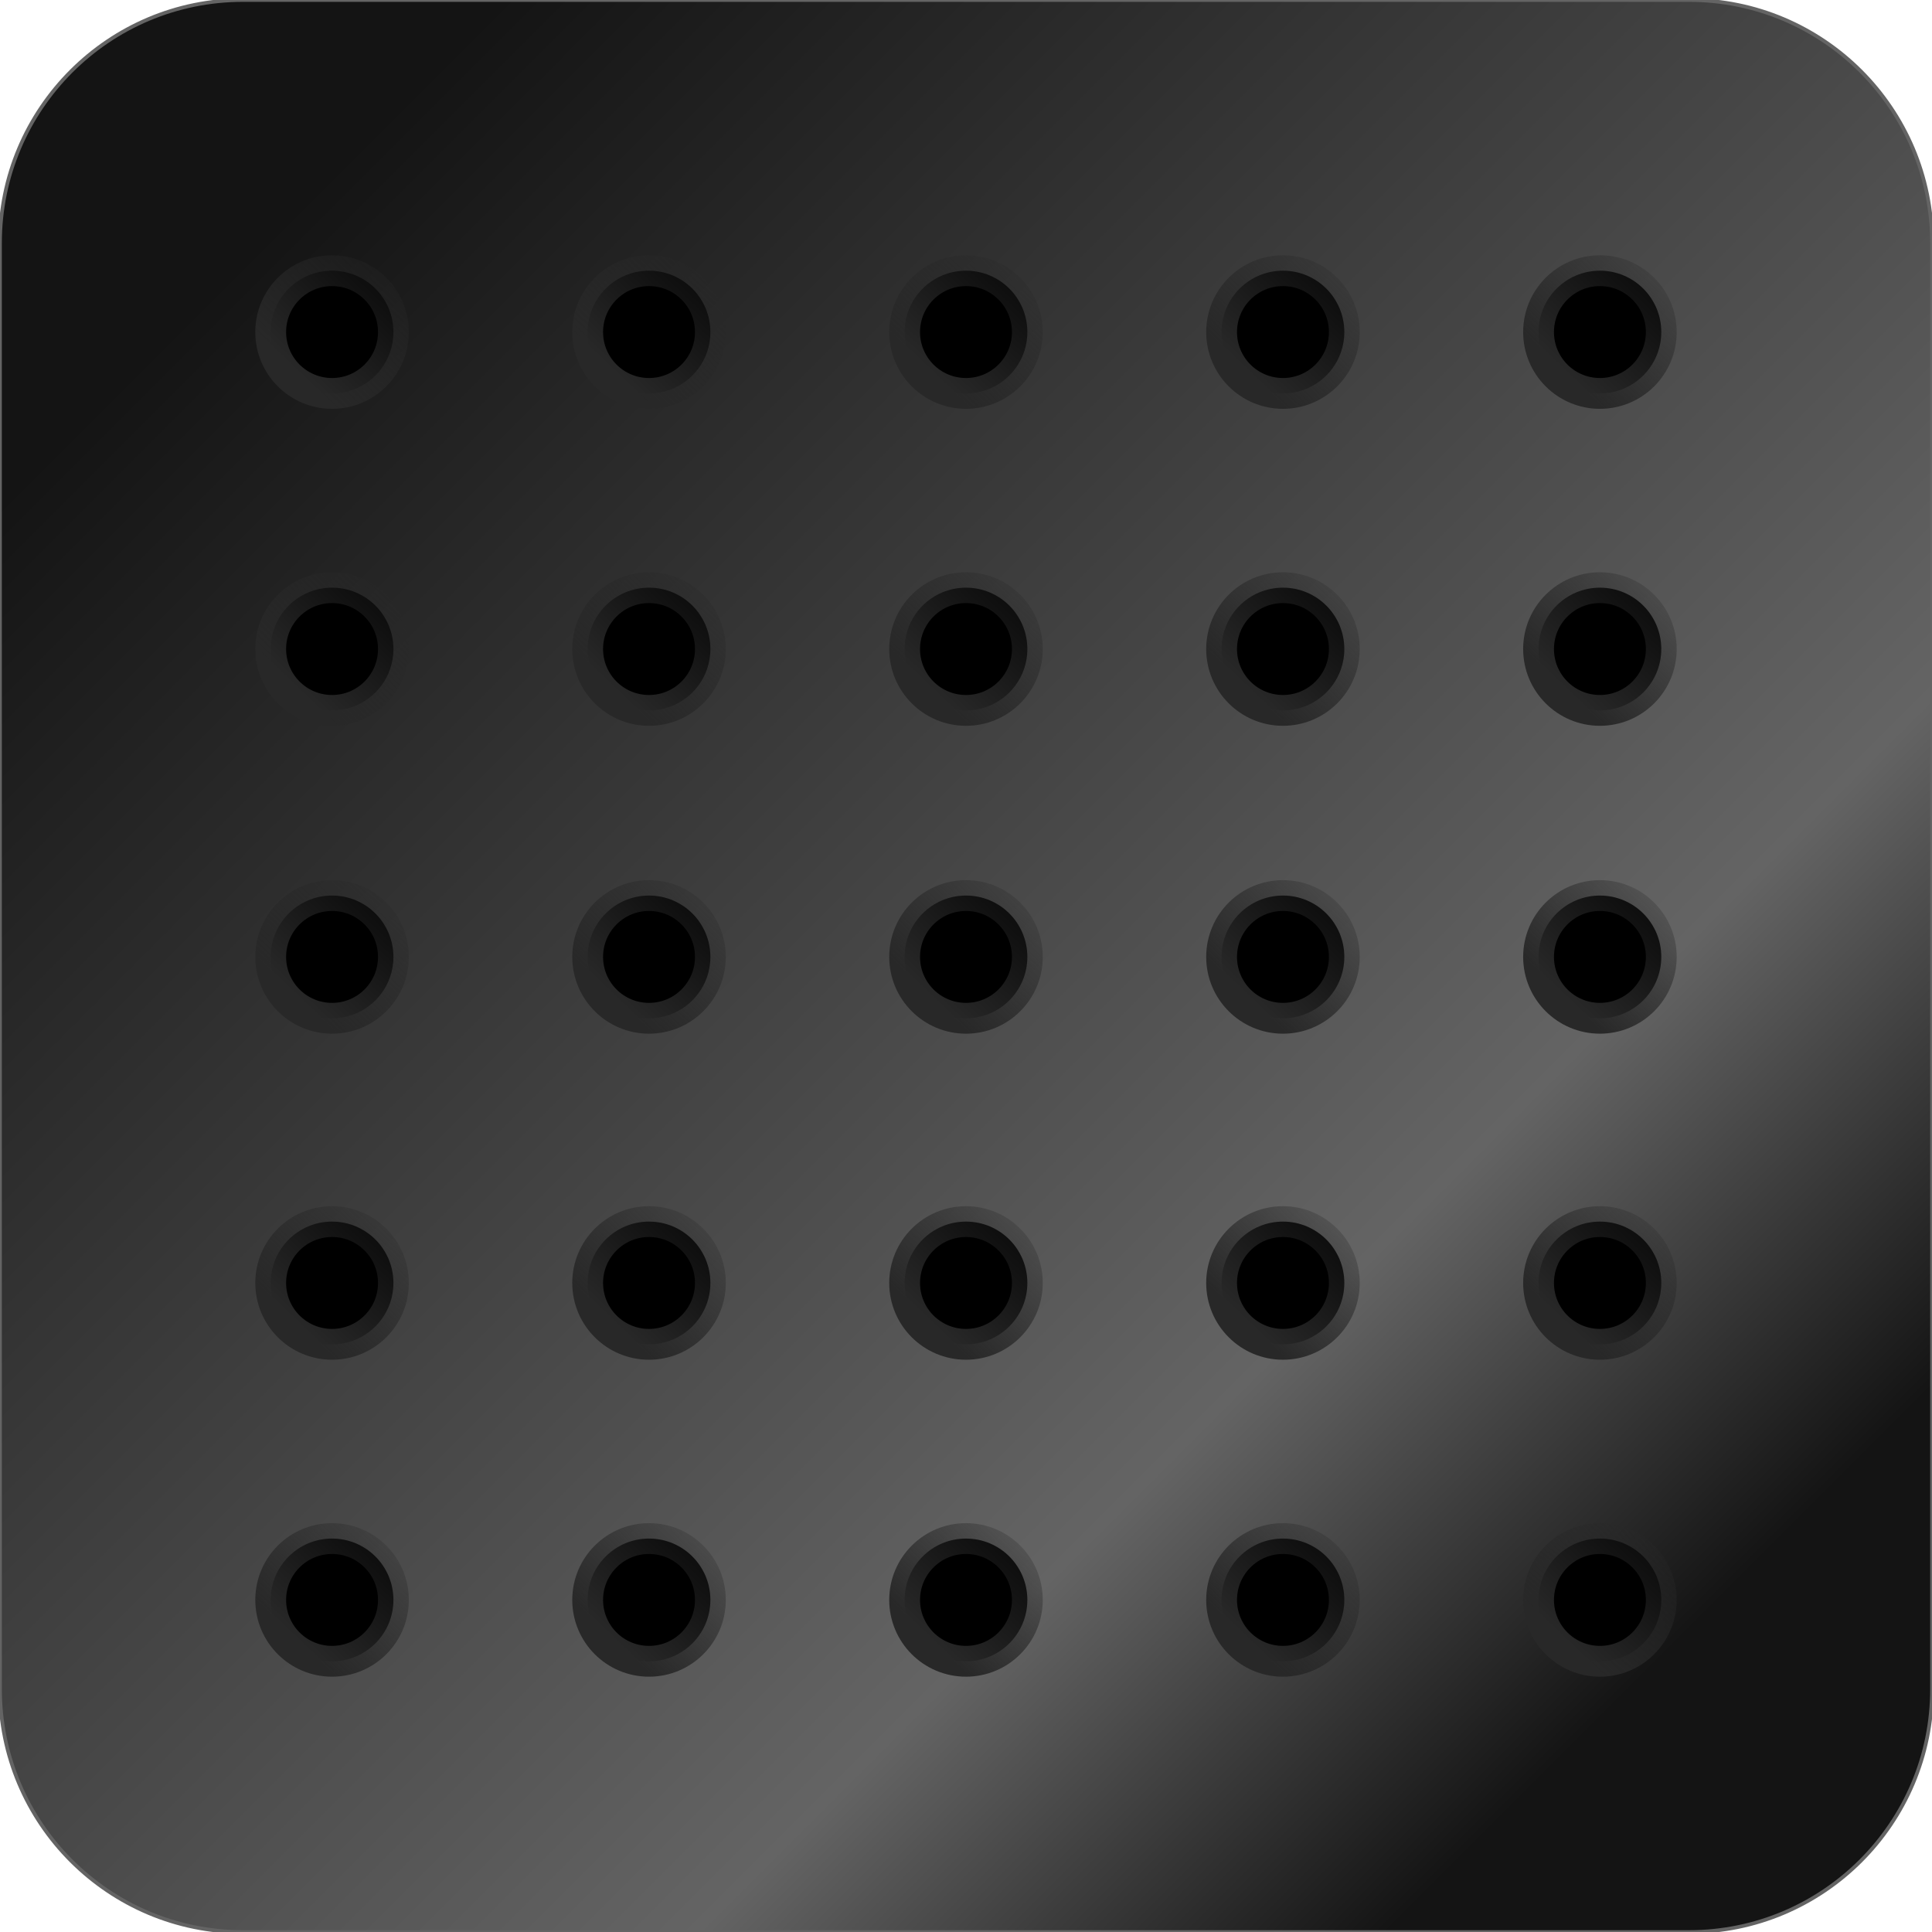
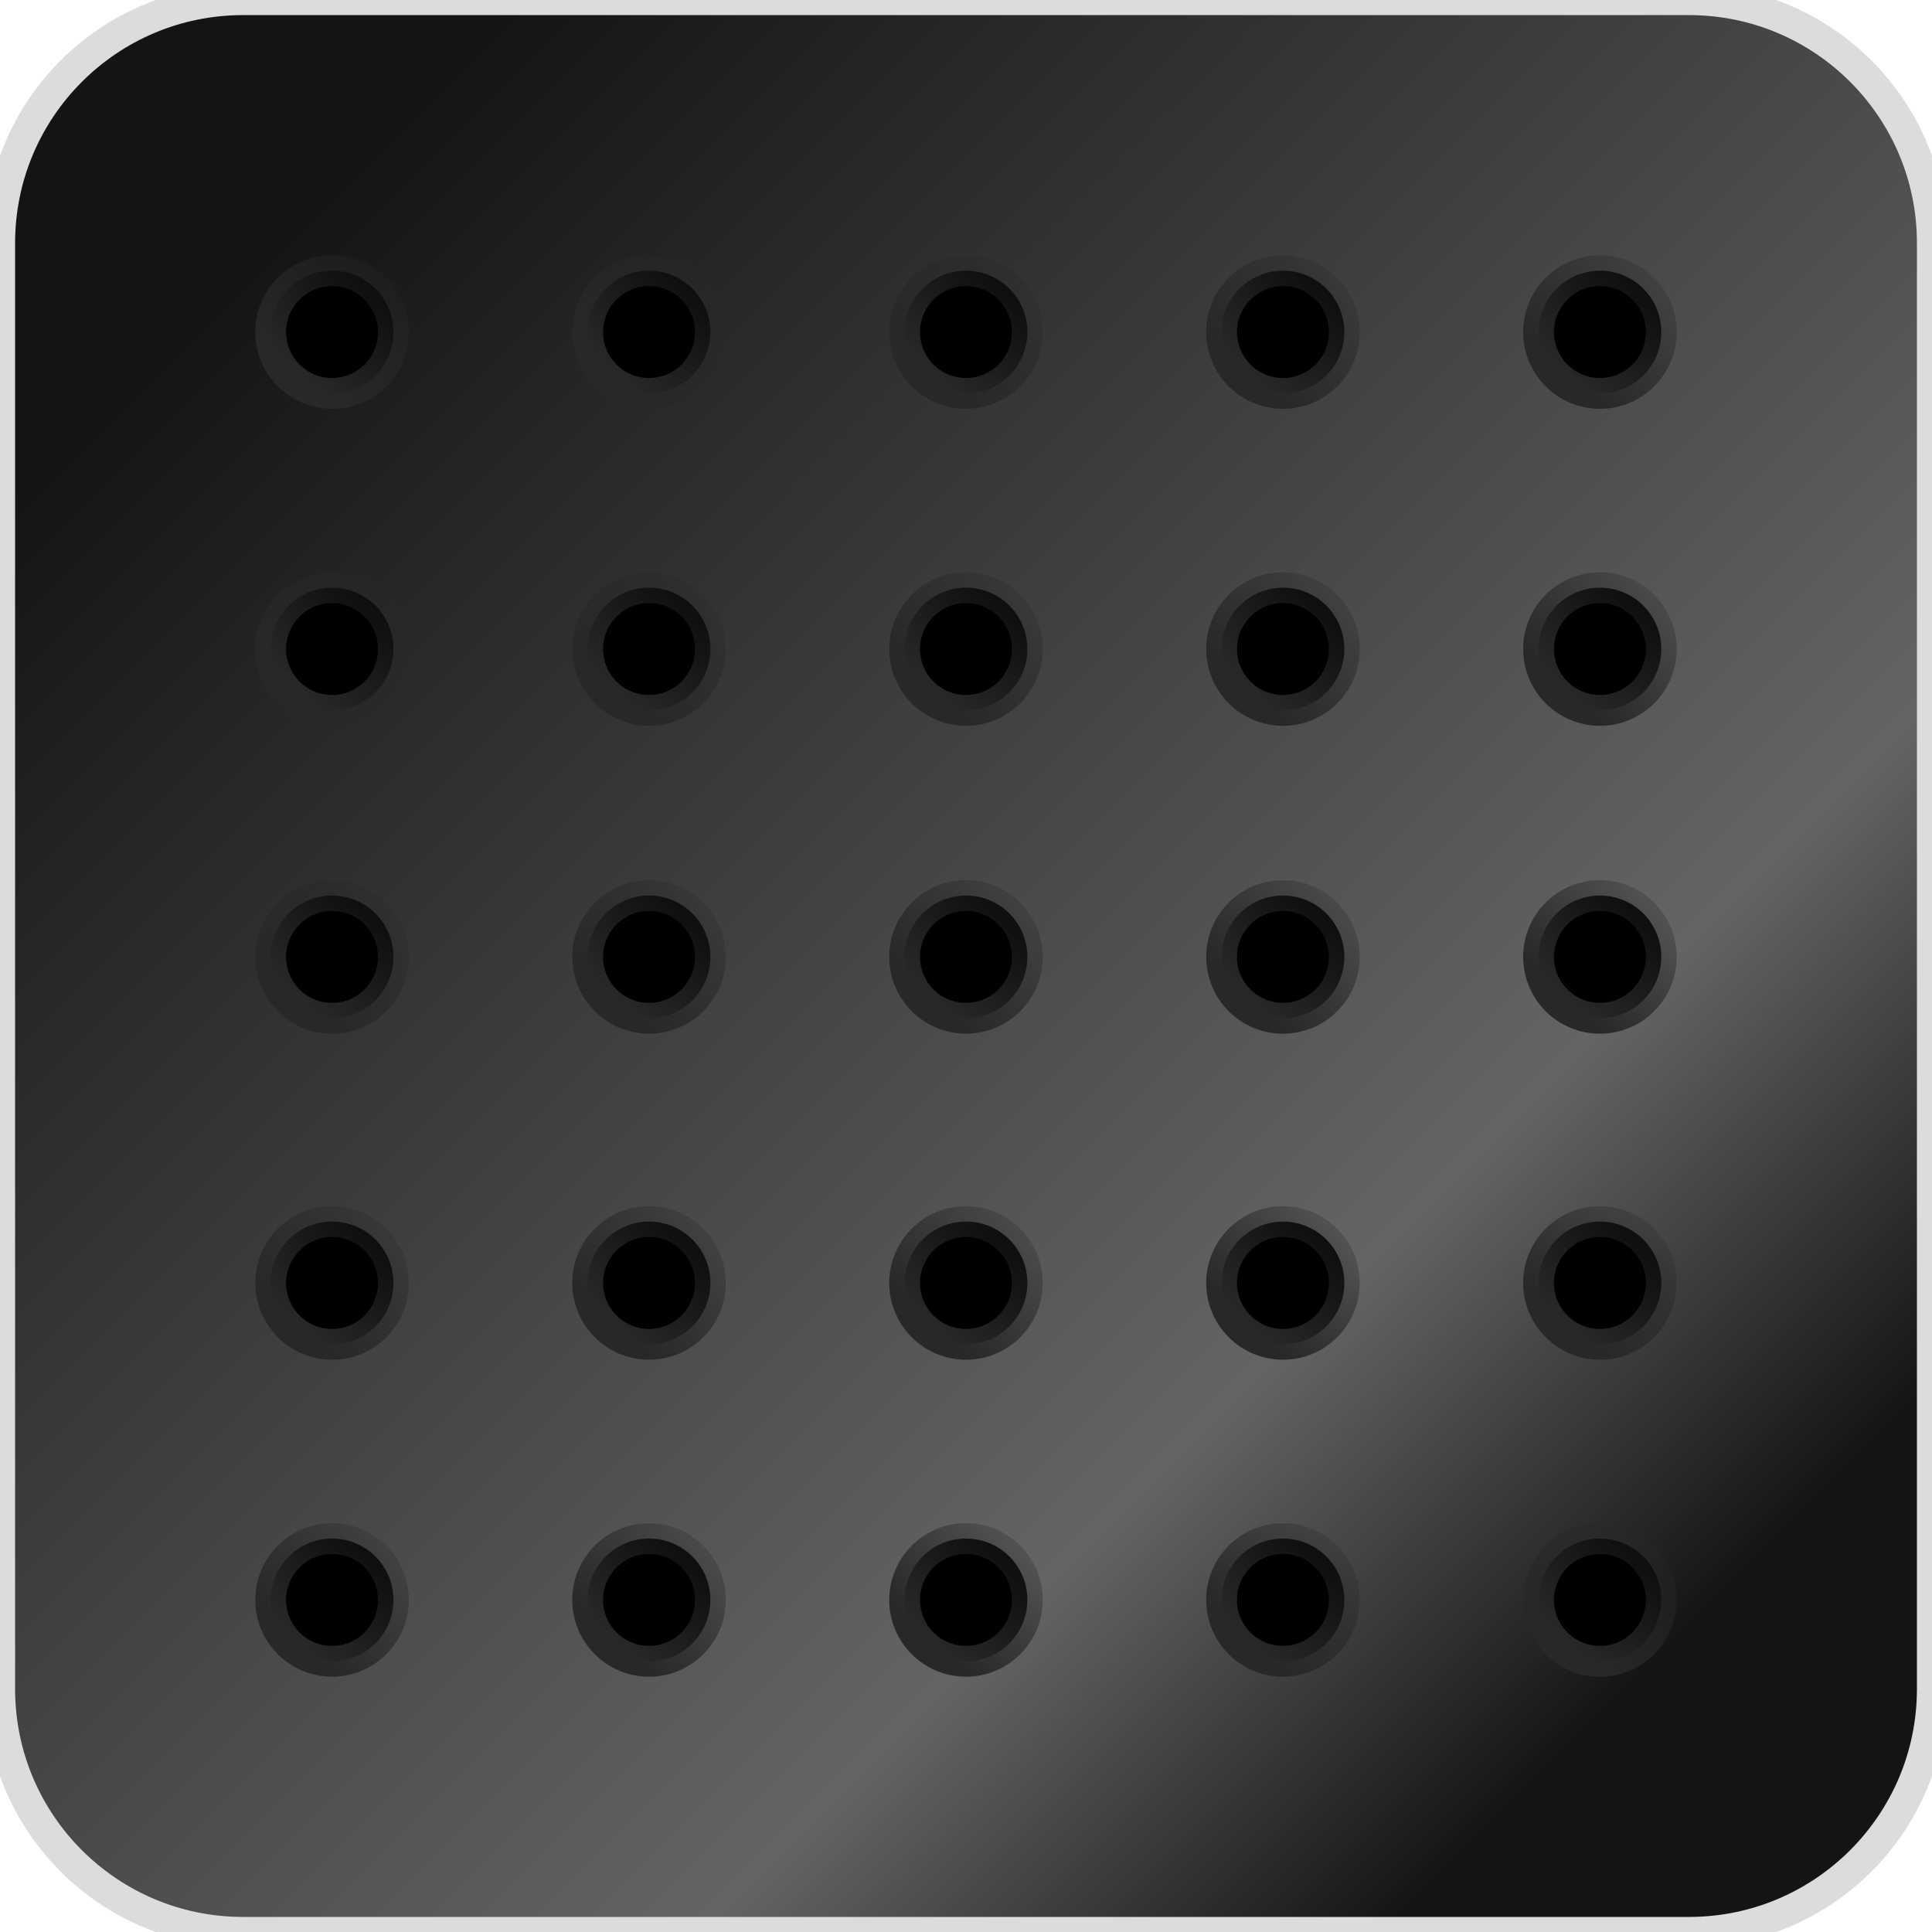
<svg xmlns="http://www.w3.org/2000/svg" xmlns:xlink="http://www.w3.org/1999/xlink" width="128" height="128" viewBox="0 0 33.867 33.867" version="1.1" id="svg2032">
  <defs id="defs2026">
    <linearGradient id="linearGradient3747">
      <stop style="stop-color:#141414;stop-opacity:1" offset="0" id="stop3743" />
      <stop id="stop3751" offset="0.755" style="stop-color:#646464;stop-opacity:1" />
      <stop style="stop-color:#141414;stop-opacity:1" offset="1" id="stop3745" />
    </linearGradient>
    <linearGradient id="linearGradient2596">
      <stop style="stop-color:#282828;stop-opacity:1;" offset="0" id="stop2592" />
      <stop style="stop-color:#282828;stop-opacity:0;" offset="1" id="stop2594" />
    </linearGradient>
    <linearGradient gradientTransform="matrix(4.222181,0,0,4.222181,-317.2649,-487.1425)" xlink:href="#linearGradient2596" id="linearGradient2598-5" x1="97.96" y1="145.978" x2="99.947" y2="143.897" gradientUnits="userSpaceOnUse" />
    <linearGradient gradientTransform="matrix(4.222181,0,0,4.222181,-317.2649,-508.8587)" xlink:href="#linearGradient2596" id="linearGradient2598-6" x1="97.96" y1="145.978" x2="99.947" y2="143.897" gradientUnits="userSpaceOnUse" />
    <linearGradient gradientTransform="matrix(4.222181,0,0,4.222181,-317.2649,-466.0486)" xlink:href="#linearGradient2596" id="linearGradient2598-5-0" x1="97.96" y1="145.978" x2="99.947" y2="143.897" gradientUnits="userSpaceOnUse" />
    <linearGradient xlink:href="#linearGradient3747" id="linearGradient2321" x1="49.547" y1="98.972" x2="146.163" y2="195.588" gradientUnits="userSpaceOnUse" gradientTransform="matrix(0.2558577,0,0,0.2558577,24.20876,159.0398)" />
    <linearGradient xlink:href="#linearGradient2596" id="linearGradient2598-62" x1="97.96" y1="145.978" x2="99.947" y2="143.897" gradientUnits="userSpaceOnUse" gradientTransform="matrix(4.222181,0,0,4.222181,-317.2649,-421.9939)" />
    <linearGradient gradientTransform="matrix(4.222181,0,0,4.222181,-317.2649,-443.7102)" xlink:href="#linearGradient2596" id="linearGradient2598-5-2" x1="97.96" y1="145.978" x2="99.947" y2="143.897" gradientUnits="userSpaceOnUse" />
    <linearGradient gradientTransform="matrix(4.222181,0,0,4.222181,-317.2649,-466.0486)" xlink:href="#linearGradient2596" id="linearGradient2598-5-0-7" x1="97.96" y1="145.978" x2="99.947" y2="143.897" gradientUnits="userSpaceOnUse" />
    <linearGradient xlink:href="#linearGradient2596" id="linearGradient2954" gradientUnits="userSpaceOnUse" gradientTransform="matrix(4.222181,0,0,4.222181,-317.2649,-487.1425)" x1="97.96" y1="145.978" x2="99.947" y2="143.897" />
    <linearGradient xlink:href="#linearGradient2596" id="linearGradient2956" gradientUnits="userSpaceOnUse" gradientTransform="matrix(4.222181,0,0,4.222181,-317.2649,-508.8587)" x1="97.96" y1="145.978" x2="99.947" y2="143.897" />
    <linearGradient xlink:href="#linearGradient2596" id="linearGradient2958" gradientUnits="userSpaceOnUse" gradientTransform="matrix(4.222181,0,0,4.222181,-317.2649,-421.9939)" x1="97.96" y1="145.978" x2="99.947" y2="143.897" />
    <linearGradient xlink:href="#linearGradient2596" id="linearGradient2960" gradientUnits="userSpaceOnUse" gradientTransform="matrix(4.222181,0,0,4.222181,-317.2649,-443.7102)" x1="97.96" y1="145.978" x2="99.947" y2="143.897" />
    <linearGradient gradientTransform="matrix(4.222181,0,0,4.222181,-317.2649,-466.0486)" xlink:href="#linearGradient2596" id="linearGradient2598-5-0-4" x1="97.96" y1="145.978" x2="99.947" y2="143.897" gradientUnits="userSpaceOnUse" />
    <linearGradient xlink:href="#linearGradient2596" id="linearGradient2999" gradientUnits="userSpaceOnUse" gradientTransform="matrix(4.222181,0,0,4.222181,-317.2649,-487.1425)" x1="97.96" y1="145.978" x2="99.947" y2="143.897" />
    <linearGradient xlink:href="#linearGradient2596" id="linearGradient3001" gradientUnits="userSpaceOnUse" gradientTransform="matrix(4.222181,0,0,4.222181,-317.2649,-508.8587)" x1="97.96" y1="145.978" x2="99.947" y2="143.897" />
    <linearGradient xlink:href="#linearGradient2596" id="linearGradient3003" gradientUnits="userSpaceOnUse" gradientTransform="matrix(4.222181,0,0,4.222181,-317.2649,-421.9939)" x1="97.96" y1="145.978" x2="99.947" y2="143.897" />
    <linearGradient xlink:href="#linearGradient2596" id="linearGradient3005" gradientUnits="userSpaceOnUse" gradientTransform="matrix(4.222181,0,0,4.222181,-317.2649,-443.7102)" x1="97.96" y1="145.978" x2="99.947" y2="143.897" />
    <linearGradient gradientTransform="matrix(4.222181,0,0,4.222181,-317.2649,-466.0486)" xlink:href="#linearGradient2596" id="linearGradient2598-5-0-0" x1="97.96" y1="145.978" x2="99.947" y2="143.897" gradientUnits="userSpaceOnUse" />
    <linearGradient xlink:href="#linearGradient2596" id="linearGradient3094" gradientUnits="userSpaceOnUse" gradientTransform="matrix(4.222181,0,0,4.222181,-317.2649,-487.1425)" x1="97.96" y1="145.978" x2="99.947" y2="143.897" />
    <linearGradient xlink:href="#linearGradient2596" id="linearGradient3096" gradientUnits="userSpaceOnUse" gradientTransform="matrix(4.222181,0,0,4.222181,-317.2649,-508.8587)" x1="97.96" y1="145.978" x2="99.947" y2="143.897" />
    <linearGradient xlink:href="#linearGradient2596" id="linearGradient3098" gradientUnits="userSpaceOnUse" gradientTransform="matrix(4.222181,0,0,4.222181,-317.2649,-421.9939)" x1="97.96" y1="145.978" x2="99.947" y2="143.897" />
    <linearGradient xlink:href="#linearGradient2596" id="linearGradient3100" gradientUnits="userSpaceOnUse" gradientTransform="matrix(4.222181,0,0,4.222181,-317.2649,-443.7102)" x1="97.96" y1="145.978" x2="99.947" y2="143.897" />
    <linearGradient gradientTransform="matrix(4.222181,0,0,4.222181,-317.2649,-466.0486)" xlink:href="#linearGradient2596" id="linearGradient2598-5-0-06" x1="97.96" y1="145.978" x2="99.947" y2="143.897" gradientUnits="userSpaceOnUse" />
    <linearGradient xlink:href="#linearGradient2596" id="linearGradient3139" gradientUnits="userSpaceOnUse" gradientTransform="matrix(4.222181,0,0,4.222181,-317.2649,-487.1425)" x1="97.96" y1="145.978" x2="99.947" y2="143.897" />
    <linearGradient xlink:href="#linearGradient2596" id="linearGradient3141" gradientUnits="userSpaceOnUse" gradientTransform="matrix(4.222181,0,0,4.222181,-317.2649,-508.8587)" x1="97.96" y1="145.978" x2="99.947" y2="143.897" />
    <linearGradient xlink:href="#linearGradient2596" id="linearGradient3143" gradientUnits="userSpaceOnUse" gradientTransform="matrix(4.222181,0,0,4.222181,-317.2649,-421.9939)" x1="97.96" y1="145.978" x2="99.947" y2="143.897" />
    <linearGradient xlink:href="#linearGradient2596" id="linearGradient3145" gradientUnits="userSpaceOnUse" gradientTransform="matrix(4.222181,0,0,4.222181,-317.2649,-443.7102)" x1="97.96" y1="145.978" x2="99.947" y2="143.897" />
  </defs>
  <g id="layer1" transform="translate(-32.50379,-179.9807)">
-     <rect style="fill:url(#linearGradient2321);fill-opacity:1;stroke:#646464;stroke-width:0.064;stroke-linecap:butt;stroke-linejoin:bevel;stroke-miterlimit:4;stroke-dasharray:none;stroke-dashoffset:0;stroke-opacity:1" id="rect2313" width="33.867" height="33.867" x="32.504" y="179.981" ry="4.26" />
+     <rect style="fill:url(#linearGradient2321);fill-opacity:1;stroke:#dcdcdc;stroke-width:0.529;stroke-linecap:butt;stroke-linejoin:bevel;stroke-miterlimit:4;stroke-dasharray:none;stroke-dashoffset:0;stroke-opacity:1" id="rect2313" width="33.867" height="33.867" x="32.504" y="179.981" ry="4.26" />
    <g id="g2589" transform="matrix(0.2558577,0,0,0.2558577,24.24466,159.0705)">
      <circle r="4.204" cy="126.193" cx="98.463" id="path2590-1" style="fill:#000000;fill-opacity:1;stroke:url(#linearGradient2598-5);stroke-width:2.111;stroke-miterlimit:4;stroke-dasharray:none;stroke-dashoffset:0;stroke-opacity:1" />
      <circle r="4.204" cy="104.476" cx="98.463" id="path2590-6" style="fill:#000000;fill-opacity:1;stroke:url(#linearGradient2598-6);stroke-width:2.111;stroke-miterlimit:4;stroke-dasharray:none;stroke-dashoffset:0;stroke-opacity:1" />
      <circle r="4.204" cy="147.287" cx="98.463" id="path2590-1-6" style="fill:#000000;fill-opacity:1;stroke:url(#linearGradient2598-5-0);stroke-width:2.111;stroke-miterlimit:4;stroke-dasharray:none;stroke-dashoffset:0;stroke-opacity:1" />
      <circle r="4.204" cy="191.341" cx="98.463" id="path2590-7" style="fill:#000000;fill-opacity:1;stroke:url(#linearGradient2598-62);stroke-width:2.111;stroke-miterlimit:4;stroke-dasharray:none;stroke-dashoffset:0;stroke-opacity:1" />
      <circle r="4.204" cy="169.625" cx="98.463" id="path2590-1-8" style="fill:#000000;fill-opacity:1;stroke:url(#linearGradient2598-5-2);stroke-width:2.111;stroke-miterlimit:4;stroke-dasharray:none;stroke-dashoffset:0;stroke-opacity:1" />
    </g>
    <g id="g2589-0" transform="matrix(0.2558577,0,0,0.2558577,18.68841,159.0705)">
      <circle r="4.204" cy="126.193" cx="98.463" id="path2590-1-1" style="fill:#000000;fill-opacity:1;stroke:url(#linearGradient2954);stroke-width:2.111;stroke-miterlimit:4;stroke-dasharray:none;stroke-dashoffset:0;stroke-opacity:1" />
      <circle r="4.204" cy="104.476" cx="98.463" id="path2590-6-6" style="fill:#000000;fill-opacity:1;stroke:url(#linearGradient2956);stroke-width:2.111;stroke-miterlimit:4;stroke-dasharray:none;stroke-dashoffset:0;stroke-opacity:1" />
      <circle r="4.204" cy="147.287" cx="98.463" id="path2590-1-6-0" style="fill:#000000;fill-opacity:1;stroke:url(#linearGradient2598-5-0-7);stroke-width:2.111;stroke-miterlimit:4;stroke-dasharray:none;stroke-dashoffset:0;stroke-opacity:1" />
      <circle r="4.204" cy="191.341" cx="98.463" id="path2590-7-2" style="fill:#000000;fill-opacity:1;stroke:url(#linearGradient2958);stroke-width:2.111;stroke-miterlimit:4;stroke-dasharray:none;stroke-dashoffset:0;stroke-opacity:1" />
      <circle r="4.204" cy="169.625" cx="98.463" id="path2590-1-8-1" style="fill:#000000;fill-opacity:1;stroke:url(#linearGradient2960);stroke-width:2.111;stroke-miterlimit:4;stroke-dasharray:none;stroke-dashoffset:0;stroke-opacity:1" />
    </g>
    <g id="g2589-8" transform="matrix(0.2558577,0,0,0.2558577,13.13216,159.0705)">
      <circle r="4.204" cy="126.193" cx="98.463" id="path2590-1-0" style="fill:#000000;fill-opacity:1;stroke:url(#linearGradient2999);stroke-width:2.111;stroke-miterlimit:4;stroke-dasharray:none;stroke-dashoffset:0;stroke-opacity:1" />
      <circle r="4.204" cy="104.476" cx="98.463" id="path2590-6-0" style="fill:#000000;fill-opacity:1;stroke:url(#linearGradient3001);stroke-width:2.111;stroke-miterlimit:4;stroke-dasharray:none;stroke-dashoffset:0;stroke-opacity:1" />
      <circle r="4.204" cy="147.287" cx="98.463" id="path2590-1-6-2" style="fill:#000000;fill-opacity:1;stroke:url(#linearGradient2598-5-0-4);stroke-width:2.111;stroke-miterlimit:4;stroke-dasharray:none;stroke-dashoffset:0;stroke-opacity:1" />
      <circle r="4.204" cy="191.341" cx="98.463" id="path2590-7-7" style="fill:#000000;fill-opacity:1;stroke:url(#linearGradient3003);stroke-width:2.111;stroke-miterlimit:4;stroke-dasharray:none;stroke-dashoffset:0;stroke-opacity:1" />
      <circle r="4.204" cy="169.625" cx="98.463" id="path2590-1-8-6" style="fill:#000000;fill-opacity:1;stroke:url(#linearGradient3005);stroke-width:2.111;stroke-miterlimit:4;stroke-dasharray:none;stroke-dashoffset:0;stroke-opacity:1" />
    </g>
    <g id="g2589-7" transform="matrix(0.2558577,0,0,0.2558577,29.80091,159.0705)">
      <circle r="4.204" cy="126.193" cx="98.463" id="path2590-1-61" style="fill:#000000;fill-opacity:1;stroke:url(#linearGradient3094);stroke-width:2.111;stroke-miterlimit:4;stroke-dasharray:none;stroke-dashoffset:0;stroke-opacity:1" />
      <circle r="4.204" cy="104.476" cx="98.463" id="path2590-6-8" style="fill:#000000;fill-opacity:1;stroke:url(#linearGradient3096);stroke-width:2.111;stroke-miterlimit:4;stroke-dasharray:none;stroke-dashoffset:0;stroke-opacity:1" />
      <circle r="4.204" cy="147.287" cx="98.463" id="path2590-1-6-5" style="fill:#000000;fill-opacity:1;stroke:url(#linearGradient2598-5-0-0);stroke-width:2.111;stroke-miterlimit:4;stroke-dasharray:none;stroke-dashoffset:0;stroke-opacity:1" />
      <circle r="4.204" cy="191.341" cx="98.463" id="path2590-7-6" style="fill:#000000;fill-opacity:1;stroke:url(#linearGradient3098);stroke-width:2.111;stroke-miterlimit:4;stroke-dasharray:none;stroke-dashoffset:0;stroke-opacity:1" />
      <circle r="4.204" cy="169.625" cx="98.463" id="path2590-1-8-0" style="fill:#000000;fill-opacity:1;stroke:url(#linearGradient3100);stroke-width:2.111;stroke-miterlimit:4;stroke-dasharray:none;stroke-dashoffset:0;stroke-opacity:1" />
    </g>
    <g id="g2589-74" transform="matrix(0.2558577,0,0,0.2558577,35.35716,159.0705)">
      <circle r="4.204" cy="126.193" cx="98.463" id="path2590-1-9" style="fill:#000000;fill-opacity:1;stroke:url(#linearGradient3139);stroke-width:2.111;stroke-miterlimit:4;stroke-dasharray:none;stroke-dashoffset:0;stroke-opacity:1" />
      <circle r="4.204" cy="104.476" cx="98.463" id="path2590-6-4" style="fill:#000000;fill-opacity:1;stroke:url(#linearGradient3141);stroke-width:2.111;stroke-miterlimit:4;stroke-dasharray:none;stroke-dashoffset:0;stroke-opacity:1" />
      <circle r="4.204" cy="147.287" cx="98.463" id="path2590-1-6-4" style="fill:#000000;fill-opacity:1;stroke:url(#linearGradient2598-5-0-06);stroke-width:2.111;stroke-miterlimit:4;stroke-dasharray:none;stroke-dashoffset:0;stroke-opacity:1" />
      <circle r="4.204" cy="191.341" cx="98.463" id="path2590-7-8" style="fill:#000000;fill-opacity:1;stroke:url(#linearGradient3143);stroke-width:2.111;stroke-miterlimit:4;stroke-dasharray:none;stroke-dashoffset:0;stroke-opacity:1" />
      <circle r="4.204" cy="169.625" cx="98.463" id="path2590-1-8-2" style="fill:#000000;fill-opacity:1;stroke:url(#linearGradient3145);stroke-width:2.111;stroke-miterlimit:4;stroke-dasharray:none;stroke-dashoffset:0;stroke-opacity:1" />
    </g>
  </g>
</svg>
